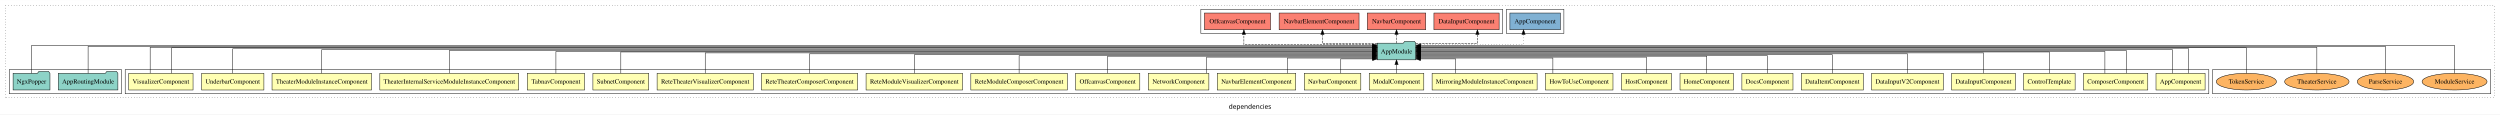
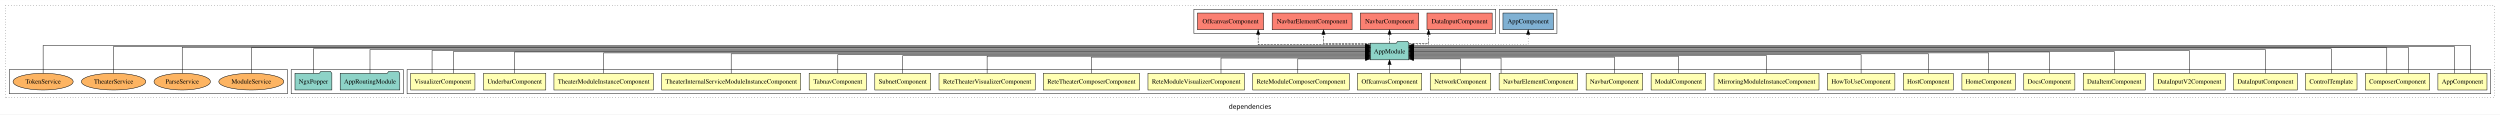
<svg xmlns="http://www.w3.org/2000/svg" width="5392pt" height="247pt" viewBox="0.00 0.00 5392.00 246.80">
  <g id="graph0" class="graph" transform="scale(1 1) rotate(0) translate(4 242.8)">
    <polygon fill="white" stroke="transparent" points="-4,4 -4,-242.8 5388,-242.8 5388,4 -4,4" />
    <text text-anchor="middle" x="2692" y="-8.2" font-family="sans-serif" font-size="14.00">dependencies</text>
    <g id="clust1" class="cluster">
      <polygon fill="none" stroke="black" stroke-dasharray="1,5" points="8,-32.8 8,-230.8 5376,-230.8 5376,-32.8 8,-32.8" />
    </g>
+     <g id="clust2" class="cluster">
+       <polygon fill="none" stroke="black" points="874,-40.8 874,-92.8 5368,-92.8 5368,-40.8 874,-40.8" />
+     </g>
+     <g id="clust29" class="cluster">
+       <polygon fill="none" stroke="black" points="624,-40.8 624,-92.8 866,-92.8 866,-40.8 624,-40.8" />
+     </g>
    <g id="clust30" class="cluster">
-       <polygon fill="none" stroke="black" points="2586,-170.8 2586,-222.8 3237,-222.8 3237,-170.8 2586,-170.8" />
+       <polygon fill="none" stroke="black" points="2571,-170.8 2571,-222.8 3222,-222.8 3222,-170.8 2571,-170.8" />
+     </g>
+     <g id="clust31" class="cluster">
+       <polygon fill="none" stroke="black" points="3230,-170.8 3230,-222.8 3354,-222.8 3354,-170.8 3230,-170.8" />
    </g>
    <g id="clust32" class="cluster">
-       <polygon fill="none" stroke="black" points="4768,-40.8 4768,-92.8 5368,-92.8 5368,-40.8 4768,-40.8" />
-     </g>
-     <g id="clust31" class="cluster">
-       <polygon fill="none" stroke="black" points="3245,-170.8 3245,-222.8 3369,-222.8 3369,-170.8 3245,-170.8" />
-     </g>
-     <g id="clust2" class="cluster">
-       <polygon fill="none" stroke="black" points="266,-40.8 266,-92.8 4760,-92.8 4760,-40.8 266,-40.8" />
-     </g>
-     <g id="clust29" class="cluster">
-       <polygon fill="none" stroke="black" points="16,-40.8 16,-92.8 258,-92.8 258,-40.8 16,-40.8" />
+       <polygon fill="none" stroke="black" points="16,-40.8 16,-92.8 616,-92.8 616,-40.8 16,-40.8" />
    </g>
    <g id="node1" class="node">
-       <polygon fill="#ffffb3" stroke="black" points="4751.94,-84.8 4646.06,-84.8 4646.06,-48.8 4751.94,-48.8 4751.94,-84.8" />
-       <text text-anchor="middle" x="4699" y="-62.6" font-family="Times,serif" font-size="14.00">AppComponent</text>
+       <polygon fill="#ffffb3" stroke="black" points="5359.94,-84.8 5254.06,-84.8 5254.06,-48.8 5359.94,-48.8 5359.94,-84.8" />
+       <text text-anchor="middle" x="5307" y="-62.6" font-family="Times,serif" font-size="14.00">AppComponent</text>
    </g>
    <g id="node27" class="node">
-       <polygon fill="#8dd3c7" stroke="black" points="3049.66,-149.8 3046.66,-153.8 3025.66,-153.8 3022.66,-149.8 2966.34,-149.8 2966.34,-113.8 3049.66,-113.8 3049.66,-149.8" />
-       <text text-anchor="middle" x="3008" y="-127.6" font-family="Times,serif" font-size="14.00">AppModule</text>
+       <polygon fill="#8dd3c7" stroke="black" points="3034.66,-149.8 3031.66,-153.8 3010.66,-153.8 3007.66,-149.8 2951.34,-149.8 2951.34,-113.8 3034.66,-113.8 3034.66,-149.8" />
+       <text text-anchor="middle" x="2993" y="-127.6" font-family="Times,serif" font-size="14.00">AppModule</text>
    </g>
    <g id="edge1" class="edge">
-       <path fill="none" stroke="black" d="M4716.57,-85.08C4716.57,-106.12 4716.57,-137.8 4716.57,-137.8 4716.57,-137.8 3059.81,-137.8 3059.81,-137.8" />
-       <polygon fill="black" stroke="black" points="3059.81,-134.3 3049.81,-137.8 3059.81,-141.3 3059.81,-134.3" />
+       <path fill="none" stroke="black" d="M5324.57,-84.89C5324.57,-107.93 5324.57,-144.8 5324.57,-144.8 5324.57,-144.8 3044.96,-144.8 3044.96,-144.8" />
+       <polygon fill="black" stroke="black" points="3044.96,-141.3 3034.96,-144.8 3044.96,-148.3 3044.96,-141.3" />
    </g>
    <g id="edge2" class="edge">
-       <path fill="none" stroke="black" d="M4681.43,-84.93C4681.43,-105.37 4681.43,-135.8 4681.43,-135.8 4681.43,-135.8 3059.78,-135.8 3059.78,-135.8" />
-       <polygon fill="black" stroke="black" points="3059.78,-132.3 3049.78,-135.8 3059.78,-139.3 3059.78,-132.3" />
+       <path fill="none" stroke="black" d="M5289.43,-84.81C5289.43,-107.29 5289.43,-142.8 5289.43,-142.8 5289.43,-142.8 3044.82,-142.8 3044.82,-142.8" />
+       <polygon fill="black" stroke="black" points="3044.82,-139.3 3034.82,-142.8 3044.82,-146.3 3044.82,-139.3" />
    </g>
    <g id="node2" class="node">
-       <polygon fill="#ffffb3" stroke="black" points="4628.38,-84.8 4489.62,-84.8 4489.62,-48.8 4628.38,-48.8 4628.38,-84.8" />
-       <text text-anchor="middle" x="4559" y="-62.6" font-family="Times,serif" font-size="14.00">ComposerComponent</text>
+       <polygon fill="#ffffb3" stroke="black" points="5236.38,-84.8 5097.62,-84.8 5097.62,-48.8 5236.38,-48.8 5236.38,-84.8" />
+       <text text-anchor="middle" x="5167" y="-62.6" font-family="Times,serif" font-size="14.00">ComposerComponent</text>
    </g>
    <g id="edge3" class="edge">
-       <path fill="none" stroke="black" d="M4582.15,-85.11C4582.15,-104.95 4582.15,-133.8 4582.15,-133.8 4582.15,-133.8 3059.7,-133.8 3059.7,-133.8" />
-       <polygon fill="black" stroke="black" points="3059.7,-130.3 3049.7,-133.8 3059.7,-137.3 3059.7,-130.3" />
+       <path fill="none" stroke="black" d="M5190.15,-85.09C5190.15,-107.01 5190.15,-140.8 5190.15,-140.8 5190.15,-140.8 3044.93,-140.8 3044.93,-140.8" />
+       <polygon fill="black" stroke="black" points="3044.93,-137.3 3034.93,-140.8 3044.93,-144.3 3044.93,-137.3" />
    </g>
    <g id="edge4" class="edge">
-       <path fill="none" stroke="black" d="M4535.85,-84.91C4535.85,-104.14 4535.85,-131.8 4535.85,-131.8 4535.85,-131.8 3060.06,-131.8 3060.06,-131.8" />
-       <polygon fill="black" stroke="black" points="3060.06,-128.3 3050.06,-131.8 3060.06,-135.3 3060.06,-128.3" />
+       <path fill="none" stroke="black" d="M5143.85,-84.84C5143.85,-106.46 5143.85,-139.8 5143.85,-139.8 5143.85,-139.8 3045,-139.8 3045,-139.8" />
+       <polygon fill="black" stroke="black" points="3045,-136.3 3035,-139.8 3045,-143.3 3045,-136.3" />
    </g>
    <g id="node3" class="node">
-       <polygon fill="#ffffb3" stroke="black" points="4471.64,-84.8 4360.36,-84.8 4360.36,-48.8 4471.64,-48.8 4471.64,-84.8" />
-       <text text-anchor="middle" x="4416" y="-62.6" font-family="Times,serif" font-size="14.00">ControlTemplate</text>
+       <polygon fill="#ffffb3" stroke="black" points="5079.64,-84.8 4968.36,-84.8 4968.36,-48.8 5079.64,-48.8 5079.64,-84.8" />
+       <text text-anchor="middle" x="5024" y="-62.6" font-family="Times,serif" font-size="14.00">ControlTemplate</text>
    </g>
    <g id="edge5" class="edge">
-       <path fill="none" stroke="black" d="M4416,-84.97C4416,-103.89 4416,-130.8 4416,-130.8 4416,-130.8 3059.76,-130.8 3059.76,-130.8" />
-       <polygon fill="black" stroke="black" points="3059.76,-127.3 3049.76,-130.8 3059.76,-134.3 3059.76,-127.3" />
+       <path fill="none" stroke="black" d="M5024,-85.08C5024,-106.12 5024,-137.8 5024,-137.8 5024,-137.8 3044.95,-137.8 3044.95,-137.8" />
+       <polygon fill="black" stroke="black" points="3044.95,-134.3 3034.95,-137.8 3044.95,-141.3 3044.95,-134.3" />
    </g>
    <g id="node4" class="node">
-       <polygon fill="#ffffb3" stroke="black" points="4342.81,-84.8 4205.19,-84.8 4205.19,-48.8 4342.81,-48.8 4342.81,-84.8" />
-       <text text-anchor="middle" x="4274" y="-62.6" font-family="Times,serif" font-size="14.00">DataInputComponent</text>
+       <polygon fill="#ffffb3" stroke="black" points="4950.81,-84.8 4813.19,-84.8 4813.19,-48.8 4950.81,-48.8 4950.81,-84.8" />
+       <text text-anchor="middle" x="4882" y="-62.6" font-family="Times,serif" font-size="14.00">DataInputComponent</text>
    </g>
    <g id="edge6" class="edge">
-       <path fill="none" stroke="black" d="M4274,-85.07C4274,-103.36 4274,-128.8 4274,-128.8 4274,-128.8 3059.76,-128.8 3059.76,-128.8" />
-       <polygon fill="black" stroke="black" points="3059.76,-125.3 3049.76,-128.8 3059.76,-132.3 3059.76,-125.3" />
+       <path fill="none" stroke="black" d="M4882,-84.93C4882,-105.37 4882,-135.8 4882,-135.8 4882,-135.8 3045.1,-135.8 3045.1,-135.8" />
+       <polygon fill="black" stroke="black" points="3045.1,-132.3 3035.1,-135.8 3045.1,-139.3 3045.1,-132.3" />
    </g>
    <g id="node5" class="node">
-       <polygon fill="#ffffb3" stroke="black" points="4187.42,-84.8 4032.58,-84.8 4032.58,-48.8 4187.42,-48.8 4187.42,-84.8" />
-       <text text-anchor="middle" x="4110" y="-62.6" font-family="Times,serif" font-size="14.00">DataInputV2Component</text>
+       <polygon fill="#ffffb3" stroke="black" points="4795.42,-84.8 4640.58,-84.8 4640.58,-48.8 4795.42,-48.8 4795.42,-84.8" />
+       <text text-anchor="middle" x="4718" y="-62.6" font-family="Times,serif" font-size="14.00">DataInputV2Component</text>
    </g>
    <g id="edge7" class="edge">
-       <path fill="none" stroke="black" d="M4110,-84.8C4110,-102.48 4110,-126.8 4110,-126.8 4110,-126.8 3059.85,-126.8 3059.85,-126.8" />
-       <polygon fill="black" stroke="black" points="3059.85,-123.3 3049.85,-126.8 3059.85,-130.3 3059.85,-123.3" />
+       <path fill="none" stroke="black" d="M4718,-85.11C4718,-104.95 4718,-133.8 4718,-133.8 4718,-133.8 3044.79,-133.8 3044.79,-133.8" />
+       <polygon fill="black" stroke="black" points="3044.79,-130.3 3034.79,-133.8 3044.79,-137.3 3044.79,-130.3" />
    </g>
    <g id="node6" class="node">
-       <polygon fill="#ffffb3" stroke="black" points="4014.91,-84.8 3881.09,-84.8 3881.09,-48.8 4014.91,-48.8 4014.91,-84.8" />
-       <text text-anchor="middle" x="3948" y="-62.6" font-family="Times,serif" font-size="14.00">DataItemComponent</text>
+       <polygon fill="#ffffb3" stroke="black" points="4622.91,-84.8 4489.09,-84.8 4489.09,-48.8 4622.91,-48.8 4622.91,-84.8" />
+       <text text-anchor="middle" x="4556" y="-62.6" font-family="Times,serif" font-size="14.00">DataItemComponent</text>
    </g>
    <g id="edge8" class="edge">
-       <path fill="none" stroke="black" d="M3948,-84.83C3948,-101.86 3948,-124.8 3948,-124.8 3948,-124.8 3059.91,-124.8 3059.91,-124.8" />
-       <polygon fill="black" stroke="black" points="3059.91,-121.3 3049.91,-124.8 3059.91,-128.3 3059.91,-121.3" />
+       <path fill="none" stroke="black" d="M4556,-84.91C4556,-104.14 4556,-131.8 4556,-131.8 4556,-131.8 3044.81,-131.8 3044.81,-131.8" />
+       <polygon fill="black" stroke="black" points="3044.81,-128.3 3034.81,-131.8 3044.81,-135.3 3044.81,-128.3" />
    </g>
    <g id="node7" class="node">
-       <polygon fill="#ffffb3" stroke="black" points="3863.1,-84.8 3752.9,-84.8 3752.9,-48.8 3863.1,-48.8 3863.1,-84.8" />
-       <text text-anchor="middle" x="3808" y="-62.6" font-family="Times,serif" font-size="14.00">DocsComponent</text>
+       <polygon fill="#ffffb3" stroke="black" points="4471.1,-84.8 4360.9,-84.8 4360.9,-48.8 4471.1,-48.8 4471.1,-84.8" />
+       <text text-anchor="middle" x="4416" y="-62.6" font-family="Times,serif" font-size="14.00">DocsComponent</text>
    </g>
    <g id="edge9" class="edge">
-       <path fill="none" stroke="black" d="M3808,-84.83C3808,-101.2 3808,-122.8 3808,-122.8 3808,-122.8 3059.89,-122.8 3059.89,-122.8" />
-       <polygon fill="black" stroke="black" points="3059.89,-119.3 3049.89,-122.8 3059.89,-126.3 3059.89,-119.3" />
+       <path fill="none" stroke="black" d="M4416,-84.97C4416,-103.89 4416,-130.8 4416,-130.8 4416,-130.8 3044.82,-130.8 3044.82,-130.8" />
+       <polygon fill="black" stroke="black" points="3044.82,-127.3 3034.82,-130.8 3044.82,-134.3 3044.82,-127.3" />
    </g>
    <g id="node8" class="node">
-       <polygon fill="#ffffb3" stroke="black" points="3734.55,-84.8 3619.45,-84.8 3619.45,-48.8 3734.55,-48.8 3734.55,-84.8" />
-       <text text-anchor="middle" x="3677" y="-62.6" font-family="Times,serif" font-size="14.00">HomeComponent</text>
+       <polygon fill="#ffffb3" stroke="black" points="4342.55,-84.8 4227.45,-84.8 4227.45,-48.8 4342.55,-48.8 4342.55,-84.8" />
+       <text text-anchor="middle" x="4285" y="-62.6" font-family="Times,serif" font-size="14.00">HomeComponent</text>
    </g>
    <g id="edge10" class="edge">
-       <path fill="none" stroke="black" d="M3677,-84.81C3677,-100.85 3677,-121.8 3677,-121.8 3677,-121.8 3059.85,-121.8 3059.85,-121.8" />
-       <polygon fill="black" stroke="black" points="3059.85,-118.3 3049.85,-121.8 3059.85,-125.3 3059.85,-118.3" />
+       <path fill="none" stroke="black" d="M4285,-85.07C4285,-103.36 4285,-128.8 4285,-128.8 4285,-128.8 3044.89,-128.8 3044.89,-128.8" />
+       <polygon fill="black" stroke="black" points="3044.89,-125.3 3034.89,-128.8 3044.89,-132.3 3044.89,-125.3" />
    </g>
    <g id="node9" class="node">
-       <polygon fill="#ffffb3" stroke="black" points="3600.78,-84.8 3493.22,-84.8 3493.22,-48.8 3600.78,-48.8 3600.78,-84.8" />
-       <text text-anchor="middle" x="3547" y="-62.6" font-family="Times,serif" font-size="14.00">HostComponent</text>
+       <polygon fill="#ffffb3" stroke="black" points="4208.78,-84.8 4101.22,-84.8 4101.22,-48.8 4208.78,-48.8 4208.78,-84.8" />
+       <text text-anchor="middle" x="4155" y="-62.6" font-family="Times,serif" font-size="14.00">HostComponent</text>
    </g>
    <g id="edge11" class="edge">
-       <path fill="none" stroke="black" d="M3547,-85.04C3547,-100.37 3547,-119.8 3547,-119.8 3547,-119.8 3059.85,-119.8 3059.85,-119.8" />
-       <polygon fill="black" stroke="black" points="3059.85,-116.3 3049.85,-119.8 3059.85,-123.3 3059.85,-116.3" />
+       <path fill="none" stroke="black" d="M4155,-84.8C4155,-102.48 4155,-126.8 4155,-126.8 4155,-126.8 3044.7,-126.8 3044.7,-126.8" />
+       <polygon fill="black" stroke="black" points="3044.7,-123.3 3034.7,-126.8 3044.7,-130.3 3044.7,-123.3" />
    </g>
    <g id="node10" class="node">
-       <polygon fill="#ffffb3" stroke="black" points="3474.88,-84.8 3329.12,-84.8 3329.12,-48.8 3474.88,-48.8 3474.88,-84.8" />
-       <text text-anchor="middle" x="3402" y="-62.6" font-family="Times,serif" font-size="14.00">HowToUseComponent</text>
+       <polygon fill="#ffffb3" stroke="black" points="4082.88,-84.8 3937.12,-84.8 3937.12,-48.8 4082.88,-48.8 4082.88,-84.8" />
+       <text text-anchor="middle" x="4010" y="-62.6" font-family="Times,serif" font-size="14.00">HowToUseComponent</text>
    </g>
    <g id="edge12" class="edge">
-       <path fill="none" stroke="black" d="M3345.27,-84.92C3345.27,-99.58 3345.27,-117.8 3345.27,-117.8 3345.27,-117.8 3059.69,-117.8 3059.69,-117.8" />
-       <polygon fill="black" stroke="black" points="3059.69,-114.3 3049.69,-117.8 3059.69,-121.3 3059.69,-114.3" />
+       <path fill="none" stroke="black" d="M4010,-84.83C4010,-101.86 4010,-124.8 4010,-124.8 4010,-124.8 3044.76,-124.8 3044.76,-124.8" />
+       <polygon fill="black" stroke="black" points="3044.76,-121.3 3034.76,-124.8 3044.76,-128.3 3044.76,-121.3" />
    </g>
    <g id="node11" class="node">
-       <polygon fill="#ffffb3" stroke="black" points="3311.24,-84.8 3084.76,-84.8 3084.76,-48.8 3311.24,-48.8 3311.24,-84.8" />
-       <text text-anchor="middle" x="3198" y="-62.6" font-family="Times,serif" font-size="14.00">MirroringModuleInstanceComponent</text>
+       <polygon fill="#ffffb3" stroke="black" points="3919.24,-84.8 3692.76,-84.8 3692.76,-48.8 3919.24,-48.8 3919.24,-84.8" />
+       <text text-anchor="middle" x="3806" y="-62.6" font-family="Times,serif" font-size="14.00">MirroringModuleInstanceComponent</text>
    </g>
    <g id="edge13" class="edge">
-       <path fill="none" stroke="black" d="M3135.53,-85.05C3135.53,-98.98 3135.53,-115.8 3135.53,-115.8 3135.53,-115.8 3059.76,-115.8 3059.76,-115.8" />
-       <polygon fill="black" stroke="black" points="3059.76,-112.3 3049.76,-115.8 3059.76,-119.3 3059.76,-112.3" />
+       <path fill="none" stroke="black" d="M3806,-84.83C3806,-101.2 3806,-122.8 3806,-122.8 3806,-122.8 3044.72,-122.8 3044.72,-122.8" />
+       <polygon fill="black" stroke="black" points="3044.72,-119.3 3034.72,-122.8 3044.72,-126.3 3044.72,-119.3" />
    </g>
    <g id="node12" class="node">
-       <polygon fill="#ffffb3" stroke="black" points="3066.88,-84.8 2949.12,-84.8 2949.12,-48.8 3066.88,-48.8 3066.88,-84.8" />
-       <text text-anchor="middle" x="3008" y="-62.6" font-family="Times,serif" font-size="14.00">ModalComponent</text>
+       <polygon fill="#ffffb3" stroke="black" points="3674.88,-84.8 3557.12,-84.8 3557.12,-48.8 3674.88,-48.8 3674.88,-84.8" />
+       <text text-anchor="middle" x="3616" y="-62.6" font-family="Times,serif" font-size="14.00">ModalComponent</text>
    </g>
    <g id="edge14" class="edge">
-       <path fill="none" stroke="black" d="M3008,-84.91C3008,-84.91 3008,-103.79 3008,-103.79" />
-       <polygon fill="black" stroke="black" points="3004.5,-103.79 3008,-113.79 3011.5,-103.79 3004.5,-103.79" />
+       <path fill="none" stroke="black" d="M3616,-84.81C3616,-100.85 3616,-121.8 3616,-121.8 3616,-121.8 3044.84,-121.8 3044.84,-121.8" />
+       <polygon fill="black" stroke="black" points="3044.84,-118.3 3034.84,-121.8 3044.84,-125.3 3044.84,-118.3" />
    </g>
    <g id="node13" class="node">
-       <polygon fill="#ffffb3" stroke="black" points="2931.03,-84.8 2808.97,-84.8 2808.97,-48.8 2931.03,-48.8 2931.03,-84.8" />
-       <text text-anchor="middle" x="2870" y="-62.6" font-family="Times,serif" font-size="14.00">NavbarComponent</text>
+       <polygon fill="#ffffb3" stroke="black" points="3539.03,-84.8 3416.97,-84.8 3416.97,-48.8 3539.03,-48.8 3539.03,-84.8" />
+       <text text-anchor="middle" x="3478" y="-62.6" font-family="Times,serif" font-size="14.00">NavbarComponent</text>
    </g>
    <g id="edge15" class="edge">
-       <path fill="none" stroke="black" d="M2887.8,-85.05C2887.8,-98.98 2887.8,-115.8 2887.8,-115.8 2887.8,-115.8 2956.3,-115.8 2956.3,-115.8" />
-       <polygon fill="black" stroke="black" points="2956.3,-119.3 2966.3,-115.8 2956.3,-112.3 2956.3,-119.3" />
+       <path fill="none" stroke="black" d="M3478,-85.04C3478,-100.37 3478,-119.8 3478,-119.8 3478,-119.8 3044.77,-119.8 3044.77,-119.8" />
+       <polygon fill="black" stroke="black" points="3044.77,-116.3 3034.77,-119.8 3044.77,-123.3 3044.77,-116.3" />
    </g>
    <g id="node14" class="node">
-       <polygon fill="#ffffb3" stroke="black" points="2790.68,-84.8 2621.32,-84.8 2621.32,-48.8 2790.68,-48.8 2790.68,-84.8" />
-       <text text-anchor="middle" x="2706" y="-62.6" font-family="Times,serif" font-size="14.00">NavbarElementComponent</text>
+       <polygon fill="#ffffb3" stroke="black" points="3398.68,-84.8 3229.32,-84.8 3229.32,-48.8 3398.68,-48.8 3398.68,-84.8" />
+       <text text-anchor="middle" x="3314" y="-62.6" font-family="Times,serif" font-size="14.00">NavbarElementComponent</text>
    </g>
    <g id="edge16" class="edge">
-       <path fill="none" stroke="black" d="M2772.62,-84.92C2772.62,-99.58 2772.62,-117.8 2772.62,-117.8 2772.62,-117.8 2956.19,-117.8 2956.19,-117.8" />
-       <polygon fill="black" stroke="black" points="2956.19,-121.3 2966.19,-117.8 2956.19,-114.3 2956.19,-121.3" />
+       <path fill="none" stroke="black" d="M3233.47,-84.92C3233.47,-99.58 3233.47,-117.8 3233.47,-117.8 3233.47,-117.8 3044.89,-117.8 3044.89,-117.8" />
+       <polygon fill="black" stroke="black" points="3044.89,-114.3 3034.89,-117.8 3044.89,-121.3 3044.89,-114.3" />
    </g>
    <g id="node15" class="node">
-       <polygon fill="#ffffb3" stroke="black" points="2603.32,-84.8 2472.68,-84.8 2472.68,-48.8 2603.32,-48.8 2603.32,-84.8" />
-       <text text-anchor="middle" x="2538" y="-62.6" font-family="Times,serif" font-size="14.00">NetworkComponent</text>
+       <polygon fill="#ffffb3" stroke="black" points="3211.32,-84.8 3080.68,-84.8 3080.68,-48.8 3211.32,-48.8 3211.32,-84.8" />
+       <text text-anchor="middle" x="3146" y="-62.6" font-family="Times,serif" font-size="14.00">NetworkComponent</text>
    </g>
    <g id="edge17" class="edge">
-       <path fill="none" stroke="black" d="M2598.49,-85.04C2598.49,-100.37 2598.49,-119.8 2598.49,-119.8 2598.49,-119.8 2956.1,-119.8 2956.1,-119.8" />
-       <polygon fill="black" stroke="black" points="2956.1,-123.3 2966.1,-119.8 2956.1,-116.3 2956.1,-123.3" />
+       <path fill="none" stroke="black" d="M3146,-85.05C3146,-98.98 3146,-115.8 3146,-115.8 3146,-115.8 3044.81,-115.8 3044.81,-115.8" />
+       <polygon fill="black" stroke="black" points="3044.81,-112.3 3034.81,-115.8 3044.81,-119.3 3044.81,-112.3" />
    </g>
    <g id="node16" class="node">
-       <polygon fill="#ffffb3" stroke="black" points="2454.36,-84.8 2315.64,-84.8 2315.64,-48.8 2454.36,-48.8 2454.36,-84.8" />
-       <text text-anchor="middle" x="2385" y="-62.6" font-family="Times,serif" font-size="14.00">OffcanvasComponent</text>
+       <polygon fill="#ffffb3" stroke="black" points="3062.36,-84.8 2923.64,-84.8 2923.64,-48.8 3062.36,-48.8 3062.36,-84.8" />
+       <text text-anchor="middle" x="2993" y="-62.6" font-family="Times,serif" font-size="14.00">OffcanvasComponent</text>
    </g>
    <g id="edge18" class="edge">
-       <path fill="none" stroke="black" d="M2385,-84.81C2385,-100.85 2385,-121.8 2385,-121.8 2385,-121.8 2956.16,-121.8 2956.16,-121.8" />
-       <polygon fill="black" stroke="black" points="2956.16,-125.3 2966.16,-121.8 2956.16,-118.3 2956.16,-125.3" />
+       <path fill="none" stroke="black" d="M2993,-84.91C2993,-84.91 2993,-103.79 2993,-103.79" />
+       <polygon fill="black" stroke="black" points="2989.5,-103.79 2993,-113.79 2996.5,-103.79 2989.5,-103.79" />
    </g>
    <g id="node17" class="node">
-       <polygon fill="#ffffb3" stroke="black" points="2298.09,-84.8 2089.91,-84.8 2089.91,-48.8 2298.09,-48.8 2298.09,-84.8" />
-       <text text-anchor="middle" x="2194" y="-62.6" font-family="Times,serif" font-size="14.00">ReteModuleComposerComponent</text>
+       <polygon fill="#ffffb3" stroke="black" points="2906.09,-84.8 2697.91,-84.8 2697.91,-48.8 2906.09,-48.8 2906.09,-84.8" />
+       <text text-anchor="middle" x="2802" y="-62.6" font-family="Times,serif" font-size="14.00">ReteModuleComposerComponent</text>
    </g>
    <g id="edge19" class="edge">
-       <path fill="none" stroke="black" d="M2194,-84.83C2194,-101.2 2194,-122.8 2194,-122.8 2194,-122.8 2956.23,-122.8 2956.23,-122.8" />
-       <polygon fill="black" stroke="black" points="2956.23,-126.3 2966.23,-122.8 2956.23,-119.3 2956.23,-126.3" />
+       <path fill="none" stroke="black" d="M2795.12,-85.05C2795.12,-98.98 2795.12,-115.8 2795.12,-115.8 2795.12,-115.8 2941.04,-115.8 2941.04,-115.8" />
+       <polygon fill="black" stroke="black" points="2941.04,-119.3 2951.04,-115.8 2941.04,-112.3 2941.04,-119.3" />
    </g>
    <g id="node18" class="node">
-       <polygon fill="#ffffb3" stroke="black" points="2072.07,-84.8 1863.93,-84.8 1863.93,-48.8 2072.07,-48.8 2072.07,-84.8" />
-       <text text-anchor="middle" x="1968" y="-62.6" font-family="Times,serif" font-size="14.00">ReteModuleVisualizerComponent</text>
+       <polygon fill="#ffffb3" stroke="black" points="2680.07,-84.8 2471.93,-84.8 2471.93,-48.8 2680.07,-48.8 2680.07,-84.8" />
+       <text text-anchor="middle" x="2576" y="-62.6" font-family="Times,serif" font-size="14.00">ReteModuleVisualizerComponent</text>
    </g>
    <g id="edge20" class="edge">
-       <path fill="none" stroke="black" d="M1968,-84.83C1968,-101.86 1968,-124.8 1968,-124.8 1968,-124.8 2956.27,-124.8 2956.27,-124.8" />
-       <polygon fill="black" stroke="black" points="2956.27,-128.3 2966.27,-124.8 2956.27,-121.3 2956.27,-128.3" />
+       <path fill="none" stroke="black" d="M2629.43,-84.92C2629.43,-99.58 2629.43,-117.8 2629.43,-117.8 2629.43,-117.8 2941.29,-117.8 2941.29,-117.8" />
+       <polygon fill="black" stroke="black" points="2941.29,-121.3 2951.29,-117.8 2941.29,-114.3 2941.29,-121.3" />
    </g>
    <g id="node19" class="node">
-       <polygon fill="#ffffb3" stroke="black" points="1845.78,-84.8 1638.22,-84.8 1638.22,-48.8 1845.78,-48.8 1845.78,-84.8" />
-       <text text-anchor="middle" x="1742" y="-62.6" font-family="Times,serif" font-size="14.00">ReteTheaterComposerComponent</text>
+       <polygon fill="#ffffb3" stroke="black" points="2453.78,-84.8 2246.22,-84.8 2246.22,-48.8 2453.78,-48.8 2453.78,-84.8" />
+       <text text-anchor="middle" x="2350" y="-62.6" font-family="Times,serif" font-size="14.00">ReteTheaterComposerComponent</text>
    </g>
    <g id="edge21" class="edge">
-       <path fill="none" stroke="black" d="M1742,-84.8C1742,-102.48 1742,-126.8 1742,-126.8 1742,-126.8 2956.24,-126.8 2956.24,-126.8" />
-       <polygon fill="black" stroke="black" points="2956.24,-130.3 2966.24,-126.8 2956.24,-123.3 2956.24,-130.3" />
+       <path fill="none" stroke="black" d="M2350,-85.04C2350,-100.37 2350,-119.8 2350,-119.8 2350,-119.8 2941.31,-119.8 2941.31,-119.8" />
+       <polygon fill="black" stroke="black" points="2941.31,-123.3 2951.31,-119.8 2941.31,-116.3 2941.31,-123.3" />
    </g>
    <g id="node20" class="node">
-       <polygon fill="#ffffb3" stroke="black" points="1620.76,-84.8 1413.24,-84.8 1413.24,-48.8 1620.76,-48.8 1620.76,-84.8" />
-       <text text-anchor="middle" x="1517" y="-62.6" font-family="Times,serif" font-size="14.00">ReteTheaterVisualizerComponent</text>
+       <polygon fill="#ffffb3" stroke="black" points="2228.76,-84.8 2021.24,-84.8 2021.24,-48.8 2228.76,-48.8 2228.76,-84.8" />
+       <text text-anchor="middle" x="2125" y="-62.6" font-family="Times,serif" font-size="14.00">ReteTheaterVisualizerComponent</text>
    </g>
    <g id="edge22" class="edge">
-       <path fill="none" stroke="black" d="M1517,-85.07C1517,-103.36 1517,-128.8 1517,-128.8 1517,-128.8 2956.17,-128.8 2956.17,-128.8" />
-       <polygon fill="black" stroke="black" points="2956.17,-132.3 2966.17,-128.8 2956.17,-125.3 2956.17,-132.3" />
+       <path fill="none" stroke="black" d="M2125,-84.81C2125,-100.85 2125,-121.8 2125,-121.8 2125,-121.8 2941.13,-121.8 2941.13,-121.8" />
+       <polygon fill="black" stroke="black" points="2941.13,-125.3 2951.13,-121.8 2941.13,-118.3 2941.13,-125.3" />
    </g>
    <g id="node21" class="node">
-       <polygon fill="#ffffb3" stroke="black" points="1395.22,-84.8 1274.78,-84.8 1274.78,-48.8 1395.22,-48.8 1395.22,-84.8" />
-       <text text-anchor="middle" x="1335" y="-62.6" font-family="Times,serif" font-size="14.00">SubnetComponent</text>
+       <polygon fill="#ffffb3" stroke="black" points="2003.22,-84.8 1882.78,-84.8 1882.78,-48.8 2003.22,-48.8 2003.22,-84.8" />
+       <text text-anchor="middle" x="1943" y="-62.6" font-family="Times,serif" font-size="14.00">SubnetComponent</text>
    </g>
    <g id="edge23" class="edge">
-       <path fill="none" stroke="black" d="M1335,-84.97C1335,-103.89 1335,-130.8 1335,-130.8 1335,-130.8 2956.23,-130.8 2956.23,-130.8" />
-       <polygon fill="black" stroke="black" points="2956.23,-134.3 2966.23,-130.8 2956.23,-127.3 2956.23,-134.3" />
+       <path fill="none" stroke="black" d="M1943,-84.83C1943,-101.2 1943,-122.8 1943,-122.8 1943,-122.8 2941.19,-122.8 2941.19,-122.8" />
+       <polygon fill="black" stroke="black" points="2941.19,-126.3 2951.19,-122.8 2941.19,-119.3 2941.19,-126.3" />
    </g>
    <g id="node22" class="node">
-       <polygon fill="#ffffb3" stroke="black" points="1256.81,-84.8 1133.19,-84.8 1133.19,-48.8 1256.81,-48.8 1256.81,-84.8" />
-       <text text-anchor="middle" x="1195" y="-62.6" font-family="Times,serif" font-size="14.00">TabnavComponent</text>
+       <polygon fill="#ffffb3" stroke="black" points="1864.81,-84.8 1741.19,-84.8 1741.19,-48.8 1864.81,-48.8 1864.81,-84.8" />
+       <text text-anchor="middle" x="1803" y="-62.6" font-family="Times,serif" font-size="14.00">TabnavComponent</text>
    </g>
    <g id="edge24" class="edge">
-       <path fill="none" stroke="black" d="M1195,-84.91C1195,-104.14 1195,-131.8 1195,-131.8 1195,-131.8 2956.29,-131.8 2956.29,-131.8" />
-       <polygon fill="black" stroke="black" points="2956.29,-135.3 2966.29,-131.8 2956.29,-128.3 2956.29,-135.3" />
+       <path fill="none" stroke="black" d="M1803,-84.83C1803,-101.86 1803,-124.8 1803,-124.8 1803,-124.8 2941,-124.8 2941,-124.8" />
+       <polygon fill="black" stroke="black" points="2941,-128.3 2951,-124.8 2941,-121.3 2941,-128.3" />
    </g>
    <g id="node23" class="node">
-       <polygon fill="#ffffb3" stroke="black" points="1114.78,-84.8 815.22,-84.8 815.22,-48.8 1114.78,-48.8 1114.78,-84.8" />
-       <text text-anchor="middle" x="965" y="-62.6" font-family="Times,serif" font-size="14.00">TheaterInternalServiceModuleInstanceComponent</text>
+       <polygon fill="#ffffb3" stroke="black" points="1722.78,-84.8 1423.22,-84.8 1423.22,-48.8 1722.78,-48.8 1722.78,-84.8" />
+       <text text-anchor="middle" x="1573" y="-62.6" font-family="Times,serif" font-size="14.00">TheaterInternalServiceModuleInstanceComponent</text>
    </g>
    <g id="edge25" class="edge">
-       <path fill="none" stroke="black" d="M965,-85.11C965,-104.95 965,-133.8 965,-133.8 965,-133.8 2956.26,-133.8 2956.26,-133.8" />
-       <polygon fill="black" stroke="black" points="2956.26,-137.3 2966.26,-133.8 2956.26,-130.3 2956.26,-137.3" />
+       <path fill="none" stroke="black" d="M1573,-84.8C1573,-102.48 1573,-126.8 1573,-126.8 1573,-126.8 2941.27,-126.8 2941.27,-126.8" />
+       <polygon fill="black" stroke="black" points="2941.27,-130.3 2951.27,-126.8 2941.27,-123.3 2941.27,-130.3" />
    </g>
    <g id="node24" class="node">
-       <polygon fill="#ffffb3" stroke="black" points="797.27,-84.8 582.73,-84.8 582.73,-48.8 797.27,-48.8 797.27,-84.8" />
-       <text text-anchor="middle" x="690" y="-62.6" font-family="Times,serif" font-size="14.00">TheaterModuleInstanceComponent</text>
+       <polygon fill="#ffffb3" stroke="black" points="1405.27,-84.8 1190.73,-84.8 1190.73,-48.8 1405.27,-48.8 1405.27,-84.8" />
+       <text text-anchor="middle" x="1298" y="-62.6" font-family="Times,serif" font-size="14.00">TheaterModuleInstanceComponent</text>
    </g>
    <g id="edge26" class="edge">
-       <path fill="none" stroke="black" d="M690,-84.93C690,-105.37 690,-135.8 690,-135.8 690,-135.8 2956.29,-135.8 2956.29,-135.8" />
-       <polygon fill="black" stroke="black" points="2956.29,-139.3 2966.29,-135.8 2956.29,-132.3 2956.29,-139.3" />
+       <path fill="none" stroke="black" d="M1298,-85.07C1298,-103.36 1298,-128.8 1298,-128.8 1298,-128.8 2941.1,-128.8 2941.1,-128.8" />
+       <polygon fill="black" stroke="black" points="2941.1,-132.3 2951.1,-128.8 2941.1,-125.3 2941.1,-132.3" />
    </g>
    <g id="node25" class="node">
-       <polygon fill="#ffffb3" stroke="black" points="565.19,-84.8 430.81,-84.8 430.81,-48.8 565.19,-48.8 565.19,-84.8" />
-       <text text-anchor="middle" x="498" y="-62.6" font-family="Times,serif" font-size="14.00">UnderbarComponent</text>
+       <polygon fill="#ffffb3" stroke="black" points="1173.19,-84.8 1038.81,-84.8 1038.81,-48.8 1173.19,-48.8 1173.19,-84.8" />
+       <text text-anchor="middle" x="1106" y="-62.6" font-family="Times,serif" font-size="14.00">UnderbarComponent</text>
    </g>
    <g id="edge27" class="edge">
-       <path fill="none" stroke="black" d="M498,-85.08C498,-106.12 498,-137.8 498,-137.8 498,-137.8 2956.27,-137.8 2956.27,-137.8" />
-       <polygon fill="black" stroke="black" points="2956.27,-141.3 2966.27,-137.8 2956.27,-134.3 2956.27,-141.3" />
+       <path fill="none" stroke="black" d="M1106,-84.97C1106,-103.89 1106,-130.8 1106,-130.8 1106,-130.8 2940.94,-130.8 2940.94,-130.8" />
+       <polygon fill="black" stroke="black" points="2940.94,-134.3 2950.94,-130.8 2940.94,-127.3 2940.94,-134.3" />
    </g>
    <g id="node26" class="node">
-       <polygon fill="#ffffb3" stroke="black" points="412.36,-84.8 273.64,-84.8 273.64,-48.8 412.36,-48.8 412.36,-84.8" />
-       <text text-anchor="middle" x="343" y="-62.6" font-family="Times,serif" font-size="14.00">VisualizerComponent</text>
+       <polygon fill="#ffffb3" stroke="black" points="1020.36,-84.8 881.64,-84.8 881.64,-48.8 1020.36,-48.8 1020.36,-84.8" />
+       <text text-anchor="middle" x="951" y="-62.6" font-family="Times,serif" font-size="14.00">VisualizerComponent</text>
    </g>
    <g id="edge28" class="edge">
-       <path fill="none" stroke="black" d="M319.86,-85.09C319.86,-107.01 319.86,-140.8 319.86,-140.8 319.86,-140.8 2956.32,-140.8 2956.32,-140.8" />
-       <polygon fill="black" stroke="black" points="2956.32,-144.3 2966.32,-140.8 2956.32,-137.3 2956.32,-144.3" />
+       <path fill="none" stroke="black" d="M974.14,-84.91C974.14,-104.14 974.14,-131.8 974.14,-131.8 974.14,-131.8 2941.3,-131.8 2941.3,-131.8" />
+       <polygon fill="black" stroke="black" points="2941.3,-135.3 2951.3,-131.8 2941.3,-128.3 2941.3,-135.3" />
    </g>
    <g id="edge29" class="edge">
-       <path fill="none" stroke="black" d="M366.14,-84.84C366.14,-106.46 366.14,-139.8 366.14,-139.8 366.14,-139.8 2956.24,-139.8 2956.24,-139.8" />
-       <polygon fill="black" stroke="black" points="2956.24,-143.3 2966.24,-139.8 2956.24,-136.3 2956.24,-143.3" />
+       <path fill="none" stroke="black" d="M927.86,-85.11C927.86,-104.95 927.86,-133.8 927.86,-133.8 927.86,-133.8 2941.28,-133.8 2941.28,-133.8" />
+       <polygon fill="black" stroke="black" points="2941.28,-137.3 2951.28,-133.8 2941.28,-130.3 2941.28,-137.3" />
    </g>
    <g id="node30" class="node">
-       <polygon fill="#fb8072" stroke="black" points="3229.31,-214.8 3088.69,-214.8 3088.69,-178.8 3229.31,-178.8 3229.31,-214.8" />
-       <text text-anchor="middle" x="3159" y="-192.6" font-family="Times,serif" font-size="14.00">DataInputComponent </text>
+       <polygon fill="#fb8072" stroke="black" points="3214.31,-214.8 3073.69,-214.8 3073.69,-178.8 3214.31,-178.8 3214.31,-214.8" />
+       <text text-anchor="middle" x="3144" y="-192.6" font-family="Times,serif" font-size="14.00">DataInputComponent </text>
    </g>
    <g id="edge32" class="edge">
-       <path fill="none" stroke="black" stroke-dasharray="5,2" d="M3049.79,-148.8C3101.4,-148.8 3182.47,-148.8 3182.47,-148.8 3182.47,-148.8 3182.47,-168.65 3182.47,-168.65" />
-       <polygon fill="black" stroke="black" points="3178.97,-168.65 3182.47,-178.65 3185.97,-168.65 3178.97,-168.65" />
+       <path fill="none" stroke="black" stroke-dasharray="5,2" d="M3035.11,-148.8C3056.16,-148.8 3077.22,-148.8 3077.22,-148.8 3077.22,-148.8 3077.22,-168.65 3077.22,-168.65" />
+       <polygon fill="black" stroke="black" points="3073.72,-168.65 3077.22,-178.65 3080.72,-168.65 3073.72,-168.65" />
    </g>
    <g id="node31" class="node">
-       <polygon fill="#fb8072" stroke="black" points="3071.03,-214.8 2944.97,-214.8 2944.97,-178.8 3071.03,-178.8 3071.03,-214.8" />
-       <text text-anchor="middle" x="3008" y="-192.6" font-family="Times,serif" font-size="14.00">NavbarComponent </text>
+       <polygon fill="#fb8072" stroke="black" points="3056.03,-214.8 2929.97,-214.8 2929.97,-178.8 3056.03,-178.8 3056.03,-214.8" />
+       <text text-anchor="middle" x="2993" y="-192.6" font-family="Times,serif" font-size="14.00">NavbarComponent </text>
    </g>
    <g id="edge33" class="edge">
-       <path fill="none" stroke="black" stroke-dasharray="5,2" d="M3008,-149.91C3008,-149.91 3008,-168.79 3008,-168.79" />
-       <polygon fill="black" stroke="black" points="3004.5,-168.79 3008,-178.79 3011.5,-168.79 3004.5,-168.79" />
+       <path fill="none" stroke="black" stroke-dasharray="5,2" d="M2993,-149.91C2993,-149.91 2993,-168.79 2993,-168.79" />
+       <polygon fill="black" stroke="black" points="2989.5,-168.79 2993,-178.79 2996.5,-168.79 2989.5,-168.79" />
    </g>
    <g id="node32" class="node">
-       <polygon fill="#fb8072" stroke="black" points="2927.18,-214.8 2754.82,-214.8 2754.82,-178.8 2927.18,-178.8 2927.18,-214.8" />
-       <text text-anchor="middle" x="2841" y="-192.6" font-family="Times,serif" font-size="14.00">NavbarElementComponent </text>
+       <polygon fill="#fb8072" stroke="black" points="2912.18,-214.8 2739.82,-214.8 2739.82,-178.8 2912.18,-178.8 2912.18,-214.8" />
+       <text text-anchor="middle" x="2826" y="-192.6" font-family="Times,serif" font-size="14.00">NavbarElementComponent </text>
    </g>
    <g id="edge34" class="edge">
-       <path fill="none" stroke="black" stroke-dasharray="5,2" d="M2966.03,-148.8C2918.71,-148.8 2848.27,-148.8 2848.27,-148.8 2848.27,-148.8 2848.27,-168.65 2848.27,-168.65" />
-       <polygon fill="black" stroke="black" points="2844.77,-168.65 2848.27,-178.65 2851.77,-168.65 2844.77,-168.65" />
+       <path fill="none" stroke="black" stroke-dasharray="5,2" d="M2951.04,-148.8C2909.03,-148.8 2850.58,-148.8 2850.58,-148.8 2850.58,-148.8 2850.58,-168.65 2850.58,-168.65" />
+       <polygon fill="black" stroke="black" points="2847.08,-168.65 2850.58,-178.65 2854.08,-168.65 2847.08,-168.65" />
    </g>
    <g id="node33" class="node">
-       <polygon fill="#fb8072" stroke="black" points="2736.36,-214.8 2593.64,-214.8 2593.64,-178.8 2736.36,-178.8 2736.36,-214.8" />
-       <text text-anchor="middle" x="2665" y="-192.6" font-family="Times,serif" font-size="14.00">OffcanvasComponent </text>
+       <polygon fill="#fb8072" stroke="black" points="2721.36,-214.8 2578.64,-214.8 2578.64,-178.8 2721.36,-178.8 2721.36,-214.8" />
+       <text text-anchor="middle" x="2650" y="-192.6" font-family="Times,serif" font-size="14.00">OffcanvasComponent </text>
    </g>
    <g id="edge35" class="edge">
-       <path fill="none" stroke="black" stroke-dasharray="5,2" d="M2966.31,-146.8C2877.72,-146.8 2678.79,-146.8 2678.79,-146.8 2678.79,-146.8 2678.79,-168.75 2678.79,-168.75" />
-       <polygon fill="black" stroke="black" points="2675.29,-168.75 2678.79,-178.75 2682.29,-168.75 2675.29,-168.75" />
+       <path fill="none" stroke="black" stroke-dasharray="5,2" d="M2951.18,-146.8C2872.34,-146.8 2709.57,-146.8 2709.57,-146.8 2709.57,-146.8 2709.57,-168.75 2709.57,-168.75" />
+       <polygon fill="black" stroke="black" points="2706.07,-168.75 2709.57,-178.75 2713.07,-168.75 2706.07,-168.75" />
    </g>
    <g id="node34" class="node">
-       <polygon fill="#80b1d3" stroke="black" points="3361.44,-214.8 3252.56,-214.8 3252.56,-178.8 3361.44,-178.8 3361.44,-214.8" />
-       <text text-anchor="middle" x="3307" y="-192.6" font-family="Times,serif" font-size="14.00">AppComponent </text>
+       <polygon fill="#80b1d3" stroke="black" points="3346.44,-214.8 3237.56,-214.8 3237.56,-178.8 3346.44,-178.8 3346.44,-214.8" />
+       <text text-anchor="middle" x="3292" y="-192.6" font-family="Times,serif" font-size="14.00">AppComponent </text>
    </g>
    <g id="edge36" class="edge">
-       <path fill="none" stroke="black" stroke-dasharray="1,5" d="M3049.91,-146.8C3126.65,-146.8 3281.95,-146.8 3281.95,-146.8 3281.95,-146.8 3281.95,-168.75 3281.95,-168.75" />
-       <polygon fill="black" stroke="black" points="3278.45,-168.75 3281.95,-178.75 3285.45,-168.75 3278.45,-168.75" />
+       <path fill="none" stroke="black" stroke-dasharray="1,5" d="M3034.89,-146.8C3117.18,-146.8 3292,-146.8 3292,-146.8 3292,-146.8 3292,-168.75 3292,-168.75" />
+       <polygon fill="black" stroke="black" points="3288.5,-168.75 3292,-178.75 3295.5,-168.75 3288.5,-168.75" />
    </g>
    <g id="node28" class="node">
-       <polygon fill="#8dd3c7" stroke="black" points="250.28,-84.8 247.28,-88.8 226.28,-88.8 223.28,-84.8 121.72,-84.8 121.72,-48.8 250.28,-48.8 250.28,-84.8" />
-       <text text-anchor="middle" x="186" y="-62.6" font-family="Times,serif" font-size="14.00">AppRoutingModule</text>
+       <polygon fill="#8dd3c7" stroke="black" points="858.28,-84.8 855.28,-88.8 834.28,-88.8 831.28,-84.8 729.72,-84.8 729.72,-48.8 858.28,-48.8 858.28,-84.8" />
+       <text text-anchor="middle" x="794" y="-62.6" font-family="Times,serif" font-size="14.00">AppRoutingModule</text>
    </g>
    <g id="edge30" class="edge">
-       <path fill="none" stroke="black" d="M186,-84.81C186,-107.29 186,-142.8 186,-142.8 186,-142.8 2956.19,-142.8 2956.19,-142.8" />
-       <polygon fill="black" stroke="black" points="2956.19,-146.3 2966.19,-142.8 2956.19,-139.3 2956.19,-146.3" />
+       <path fill="none" stroke="black" d="M794,-84.93C794,-105.37 794,-135.8 794,-135.8 794,-135.8 2941.04,-135.8 2941.04,-135.8" />
+       <polygon fill="black" stroke="black" points="2941.04,-139.3 2951.04,-135.8 2941.04,-132.3 2941.04,-139.3" />
    </g>
    <g id="node29" class="node">
-       <polygon fill="#8dd3c7" stroke="black" points="103.77,-84.8 100.77,-88.8 79.77,-88.8 76.77,-84.8 24.23,-84.8 24.23,-48.8 103.77,-48.8 103.77,-84.8" />
-       <text text-anchor="middle" x="64" y="-62.6" font-family="Times,serif" font-size="14.00">NgxPopper</text>
+       <polygon fill="#8dd3c7" stroke="black" points="711.77,-84.8 708.77,-88.8 687.77,-88.8 684.77,-84.8 632.23,-84.8 632.23,-48.8 711.77,-48.8 711.77,-84.8" />
+       <text text-anchor="middle" x="672" y="-62.6" font-family="Times,serif" font-size="14.00">NgxPopper</text>
    </g>
    <g id="edge31" class="edge">
-       <path fill="none" stroke="black" d="M64,-84.89C64,-107.93 64,-144.8 64,-144.8 64,-144.8 2956.1,-144.8 2956.1,-144.8" />
-       <polygon fill="black" stroke="black" points="2956.1,-148.3 2966.1,-144.8 2956.1,-141.3 2956.1,-148.3" />
+       <path fill="none" stroke="black" d="M672,-85.08C672,-106.12 672,-137.8 672,-137.8 672,-137.8 2941.23,-137.8 2941.23,-137.8" />
+       <polygon fill="black" stroke="black" points="2941.23,-141.3 2951.23,-137.8 2941.23,-134.3 2941.23,-141.3" />
    </g>
    <g id="node35" class="node">
-       <ellipse fill="#fdb462" stroke="black" cx="5290" cy="-66.8" rx="70.07" ry="18" />
-       <text text-anchor="middle" x="5290" y="-62.6" font-family="Times,serif" font-size="14.00">ModuleService</text>
+       <ellipse fill="#fdb462" stroke="black" cx="538" cy="-66.8" rx="70.07" ry="18" />
+       <text text-anchor="middle" x="538" y="-62.6" font-family="Times,serif" font-size="14.00">ModuleService</text>
    </g>
    <g id="edge37" class="edge">
-       <path fill="none" stroke="black" d="M5290,-84.89C5290,-107.93 5290,-144.8 5290,-144.8 5290,-144.8 3060.05,-144.8 3060.05,-144.8" />
-       <polygon fill="black" stroke="black" points="3060.05,-141.3 3050.05,-144.8 3060.05,-148.3 3060.05,-141.3" />
+       <path fill="none" stroke="black" d="M538,-84.84C538,-106.46 538,-139.8 538,-139.8 538,-139.8 2941.16,-139.8 2941.16,-139.8" />
+       <polygon fill="black" stroke="black" points="2941.16,-143.3 2951.16,-139.8 2941.16,-136.3 2941.16,-143.3" />
    </g>
    <g id="node36" class="node">
-       <ellipse fill="#fdb462" stroke="black" cx="5141" cy="-66.8" rx="60.82" ry="18" />
-       <text text-anchor="middle" x="5141" y="-62.6" font-family="Times,serif" font-size="14.00">ParseService</text>
+       <ellipse fill="#fdb462" stroke="black" cx="389" cy="-66.8" rx="60.82" ry="18" />
+       <text text-anchor="middle" x="389" y="-62.6" font-family="Times,serif" font-size="14.00">ParseService</text>
    </g>
    <g id="edge38" class="edge">
-       <path fill="none" stroke="black" d="M5141,-84.81C5141,-107.29 5141,-142.8 5141,-142.8 5141,-142.8 3060.13,-142.8 3060.13,-142.8" />
-       <polygon fill="black" stroke="black" points="3060.13,-139.3 3050.13,-142.8 3060.13,-146.3 3060.13,-139.3" />
+       <path fill="none" stroke="black" d="M389,-85.09C389,-107.01 389,-140.8 389,-140.8 389,-140.8 2941.31,-140.8 2941.31,-140.8" />
+       <polygon fill="black" stroke="black" points="2941.31,-144.3 2951.31,-140.8 2941.31,-137.3 2941.31,-144.3" />
    </g>
    <g id="node37" class="node">
-       <ellipse fill="#fdb462" stroke="black" cx="4993" cy="-66.8" rx="69.46" ry="18" />
-       <text text-anchor="middle" x="4993" y="-62.6" font-family="Times,serif" font-size="14.00">TheaterService</text>
+       <ellipse fill="#fdb462" stroke="black" cx="241" cy="-66.8" rx="69.46" ry="18" />
+       <text text-anchor="middle" x="241" y="-62.6" font-family="Times,serif" font-size="14.00">TheaterService</text>
    </g>
    <g id="edge39" class="edge">
-       <path fill="none" stroke="black" d="M4993,-85.09C4993,-107.01 4993,-140.8 4993,-140.8 4993,-140.8 3059.92,-140.8 3059.92,-140.8" />
-       <polygon fill="black" stroke="black" points="3059.92,-137.3 3049.92,-140.8 3059.92,-144.3 3059.92,-137.3" />
+       <path fill="none" stroke="black" d="M241,-84.81C241,-107.29 241,-142.8 241,-142.8 241,-142.8 2941.15,-142.8 2941.15,-142.8" />
+       <polygon fill="black" stroke="black" points="2941.15,-146.3 2951.15,-142.8 2941.15,-139.3 2941.15,-146.3" />
    </g>
    <g id="node38" class="node">
-       <ellipse fill="#fdb462" stroke="black" cx="4841" cy="-66.8" rx="64.83" ry="18" />
-       <text text-anchor="middle" x="4841" y="-62.6" font-family="Times,serif" font-size="14.00">TokenService</text>
+       <ellipse fill="#fdb462" stroke="black" cx="89" cy="-66.8" rx="64.83" ry="18" />
+       <text text-anchor="middle" x="89" y="-62.6" font-family="Times,serif" font-size="14.00">TokenService</text>
    </g>
    <g id="edge40" class="edge">
-       <path fill="none" stroke="black" d="M4841,-84.84C4841,-106.46 4841,-139.8 4841,-139.8 4841,-139.8 3059.73,-139.8 3059.73,-139.8" />
-       <polygon fill="black" stroke="black" points="3059.73,-136.3 3049.73,-139.8 3059.73,-143.3 3059.73,-136.3" />
+       <path fill="none" stroke="black" d="M89,-84.89C89,-107.93 89,-144.8 89,-144.8 89,-144.8 2941.11,-144.8 2941.11,-144.8" />
+       <polygon fill="black" stroke="black" points="2941.11,-148.3 2951.11,-144.8 2941.11,-141.3 2941.11,-148.3" />
    </g>
  </g>
</svg>
